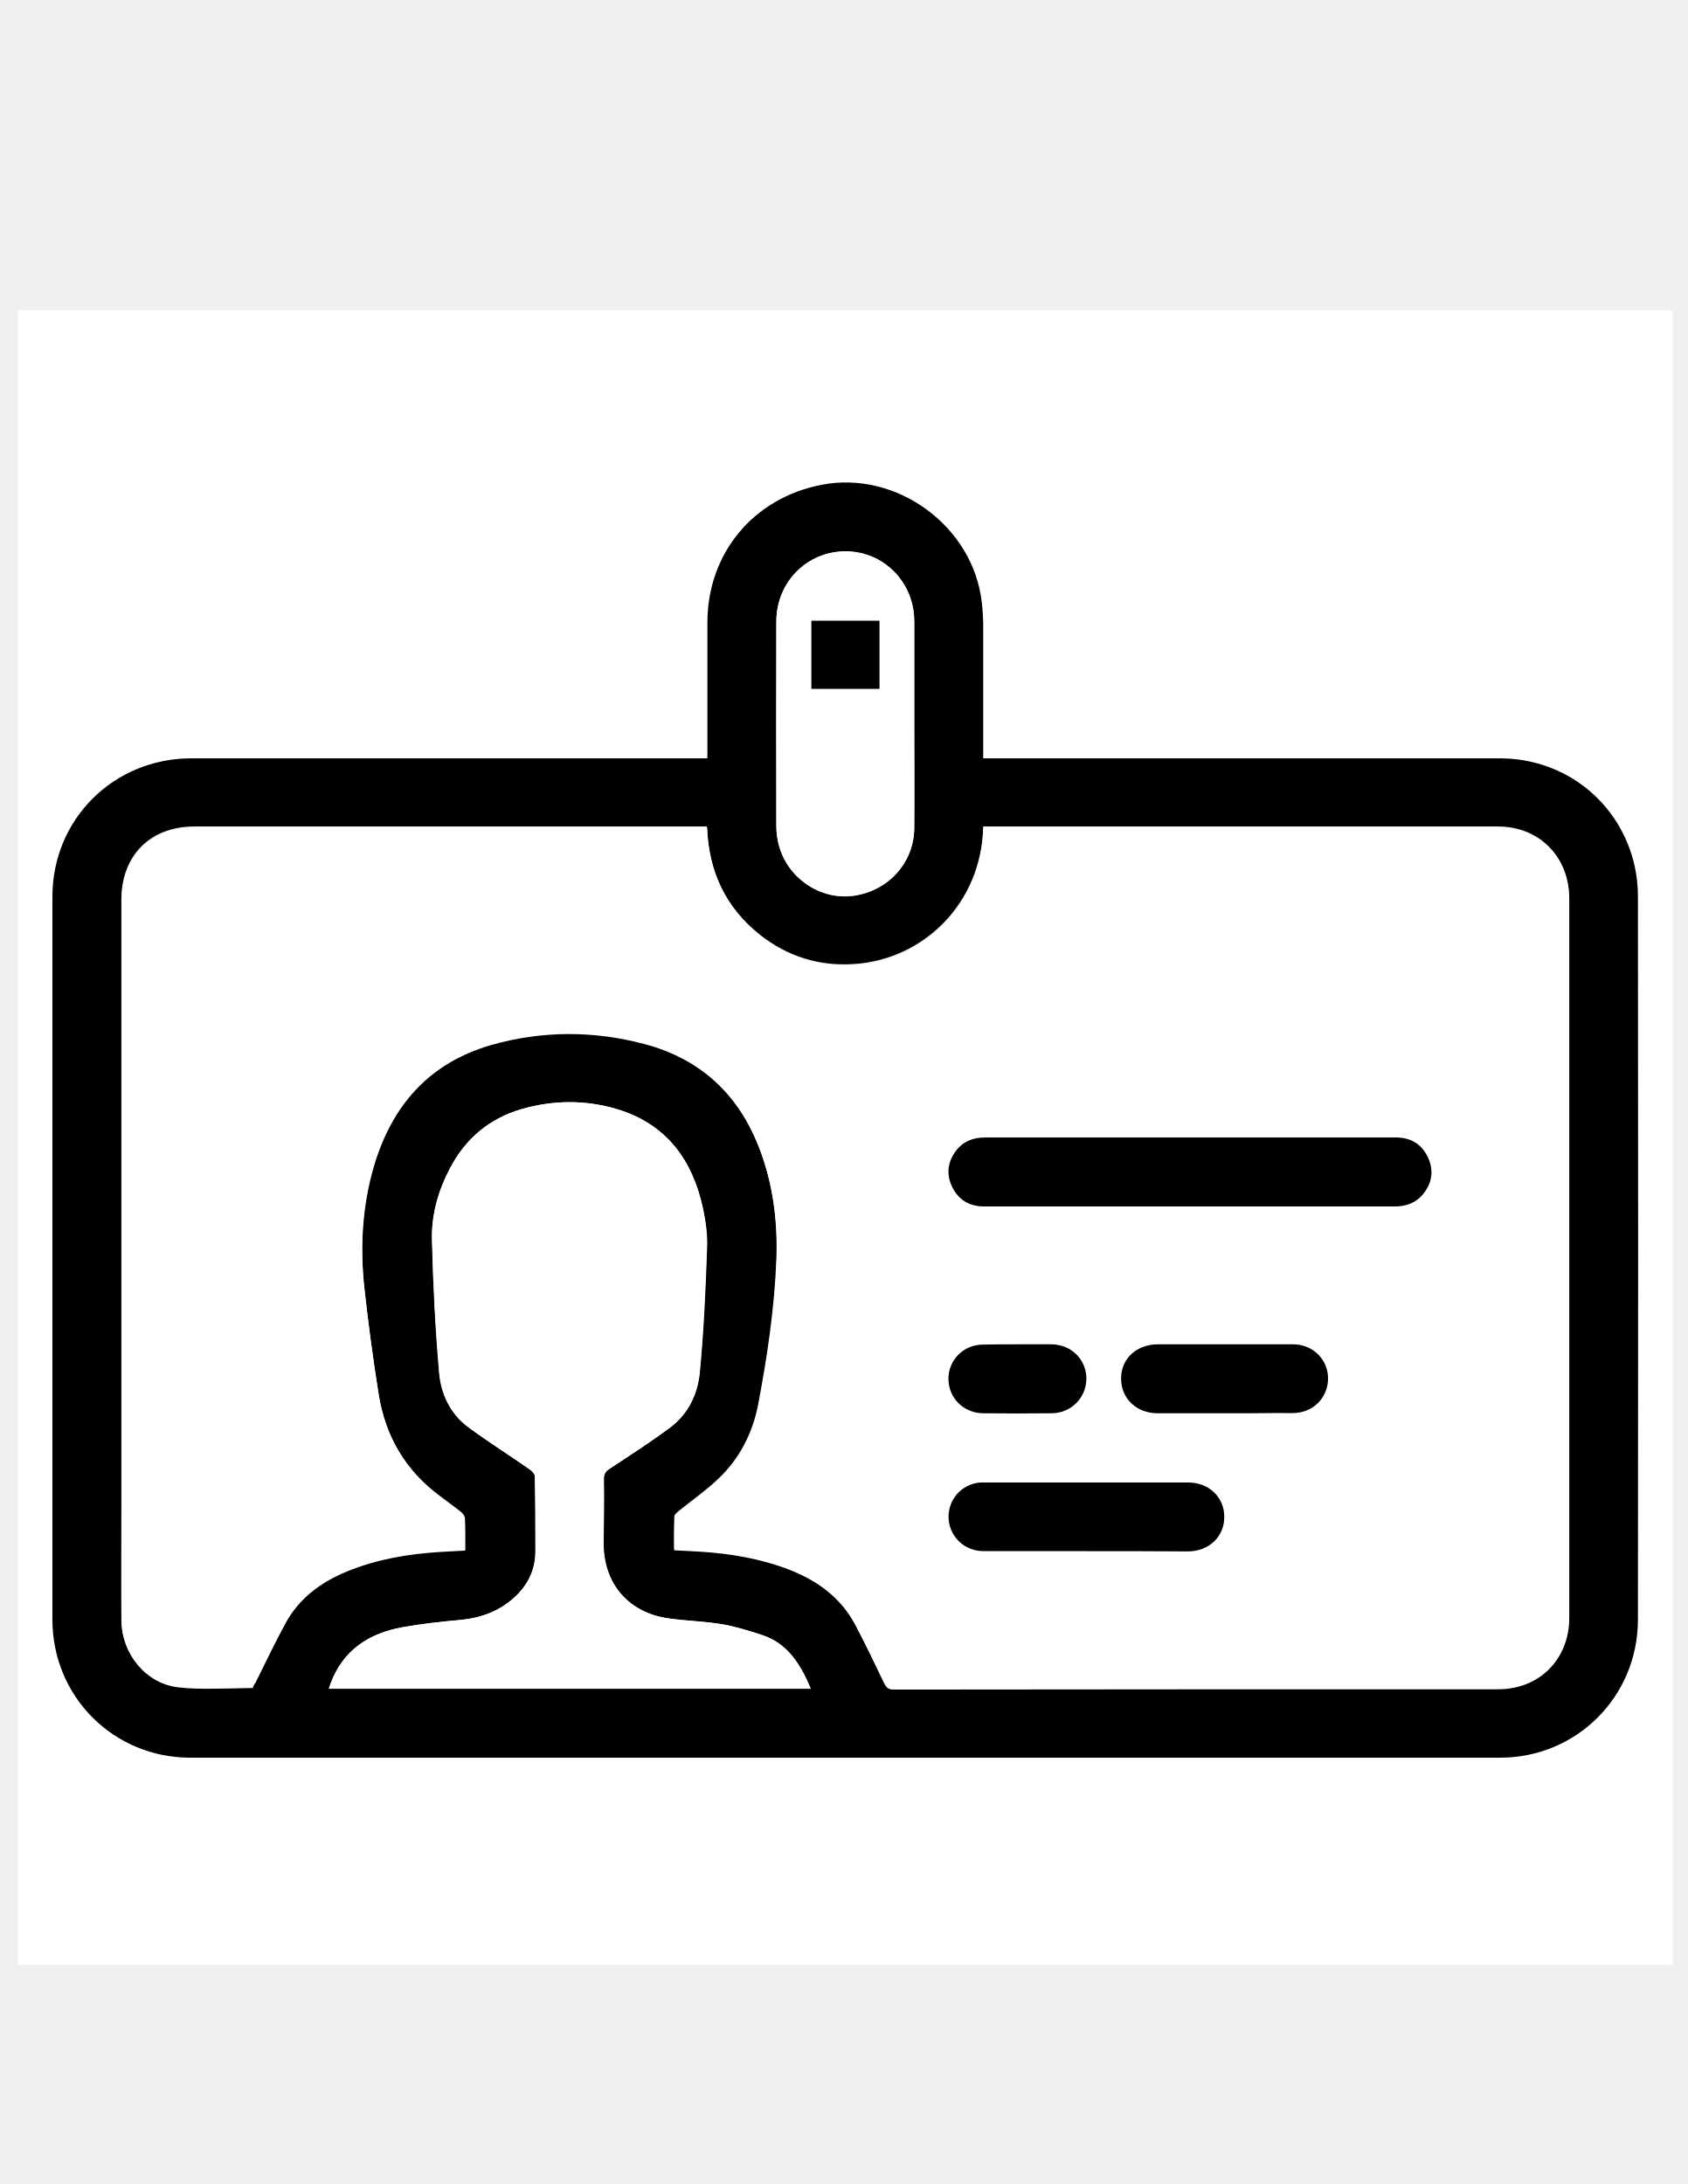
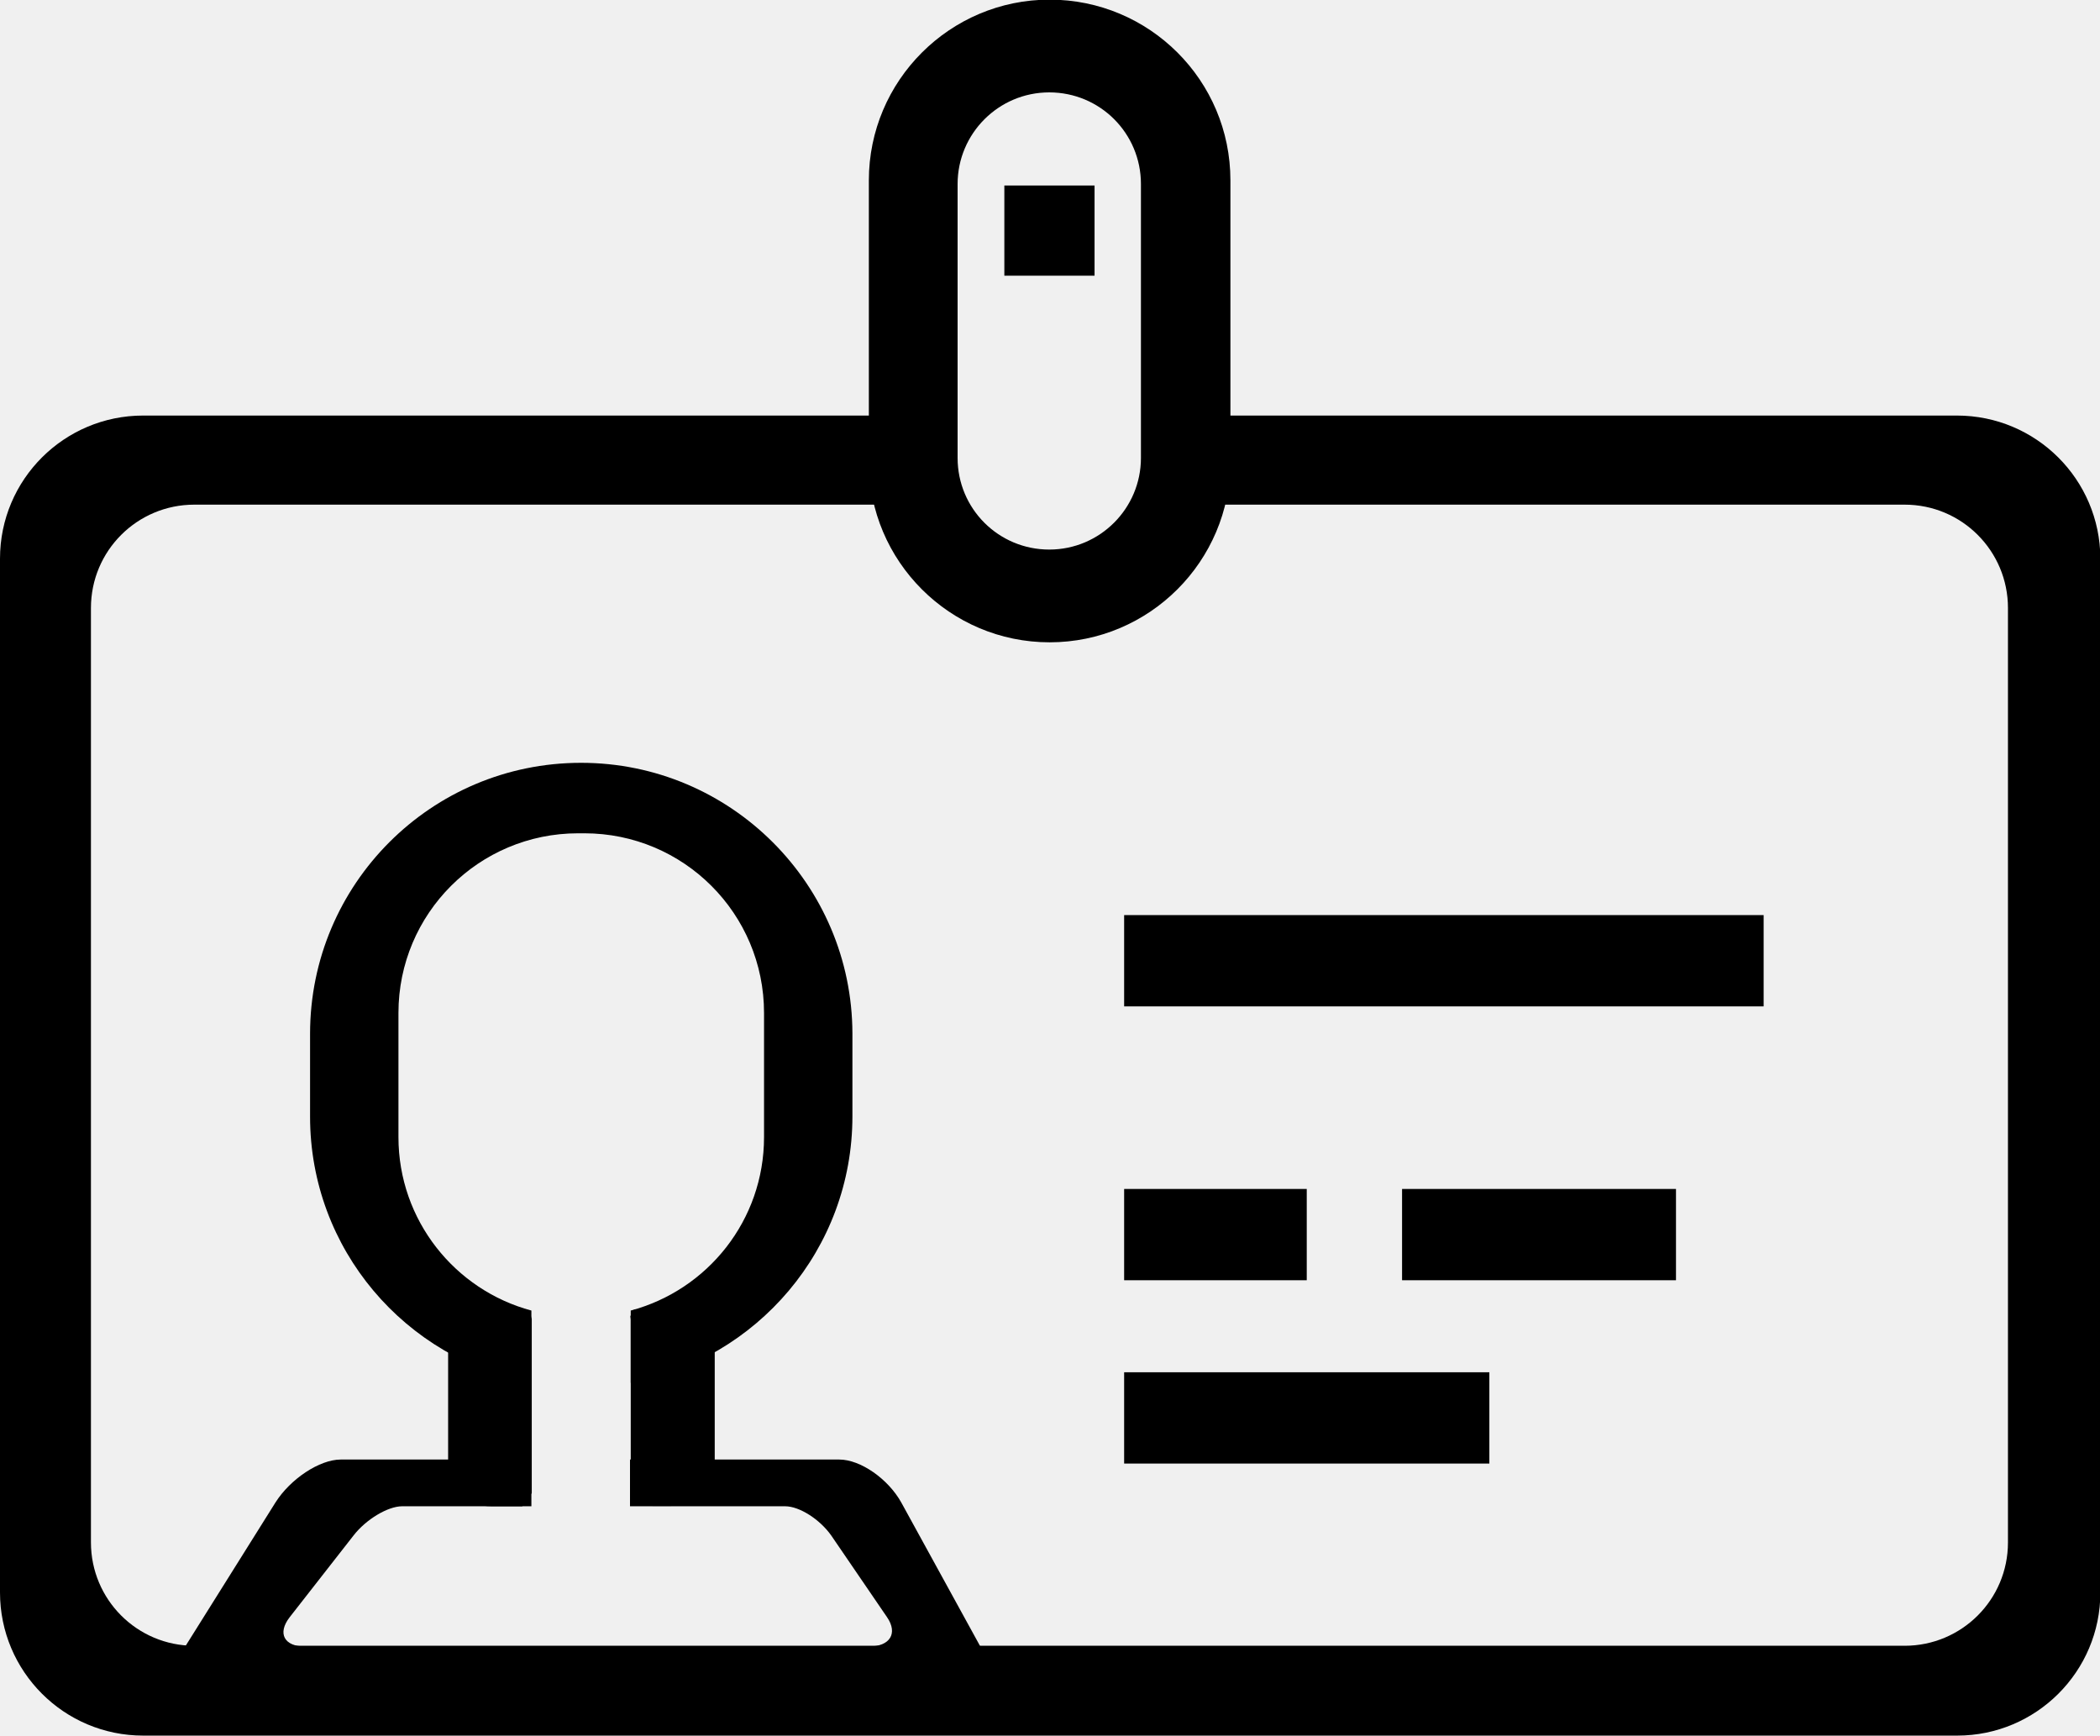
- <svg xmlns="http://www.w3.org/2000/svg" version="1.1" id="Слой_1" x="0px" y="0px" viewBox="0 0 612 792" style="enable-background:new 0 0 612 792;" xml:space="preserve">
-   <style type="text/css">
- 	.st0{fill:#FFFFFF;}
- </style>
+ <svg xmlns="http://www.w3.org/2000/svg" version="1.1" id="Слой_1" x="0px" y="0px" viewBox="0 0 575 475.3" style="enable-background:new 0 0 575 475.3;" xml:space="preserve">
+   <path d="M287.4-0.1c-27.3,0-49.5,22.2-49.5,49.5v77c0,27.3,22.2,49.5,49.5,49.5s49.5-22.2,49.5-49.5v-77  C336.9,22,314.7-0.1,287.4-0.1z M312.4,125.4c0,13.8-11.2,25.1-25.1,25.1s-25.1-11.2-25.1-25.1v-75c0-13.8,11.2-25.1,25.1-25.1  s25.1,11.2,25.1,25.1V125.4z" />
+   <rect x="275" y="50.8" width="24.7" height="24.7" />
+   <rect x="307.8" y="250.6" width="175.1" height="25" />
+   <rect x="307.8" y="325.6" width="50" height="25" />
+   <rect x="383.9" y="325.6" width="75" height="25" />
+   <rect x="307.8" y="375.8" width="100" height="25" />
  <g>
-     <g>
-       <path class="st0" d="M606.5,712.5c-200,0-400,0-600,0c0-200,0-400,0-600c200,0,400,0,600,0C606.5,312.5,606.5,512.5,606.5,712.5z     M256.5,275c-1.4,0-2.5,0-3.6,0c-61.2,0-122.3,0-183.5,0C41.2,275,19,297.1,19,325.2c0,87.4,0,174.8,0,262.2    c0,27.9,22.2,50.1,50,50.1c158.3,0,316.6,0,474.9,0c27.8,0,50-22.2,50-50.1c0.1-87.4,0-174.8,0-262.2c0-3.7-0.4-7.5-1.2-11.1    c-5.3-23.1-25.2-39-48.9-39c-61.3,0-122.7,0-184,0c-1.1,0-2.1,0-3.3,0c0-1.2,0-2.1,0-3c0-15.1,0-30.2,0-45.2    c0-2.7-0.2-5.5-0.5-8.2c-3-27.6-30.8-48.1-58.1-42.8c-24.7,4.8-41.4,24.9-41.4,50c0,15.4,0,30.8,0,46.2    C256.5,272.9,256.5,273.8,256.5,275z" />
-       <path d="M256.5,275c0-1.2,0-2.1,0-3c0-15.4,0-30.8,0-46.2c0-25.2,16.7-45.2,41.4-50c27.3-5.3,55.1,15.1,58.1,42.8    c0.3,2.7,0.5,5.5,0.5,8.2c0,15.1,0,30.2,0,45.2c0,0.9,0,1.8,0,3c1.2,0,2.3,0,3.3,0c61.3,0,122.7,0,184,0c23.7,0,43.7,15.9,48.9,39    c0.8,3.6,1.2,7.4,1.2,11.1c0.1,87.4,0.1,174.8,0,262.2c0,27.9-22.2,50.1-50,50.1c-158.3,0-316.6,0-474.9,0    c-27.9,0-50-22.2-50-50.1C19,500,19,412.6,19,325.2c0-28.1,22.2-50.2,50.4-50.2c61.2,0,122.3,0,183.5,0    C254,275,255.1,275,256.5,275z M91.6,612.1c0.2-0.5,0.5-1.3,0.9-2.2c3.6-7.1,7-14.4,10.8-21.4c5-9.3,13-15.2,22.6-19.1    c10.8-4.4,22.1-6.2,33.6-7c3-0.2,5.9-0.3,9.1-0.5c0-4,0.1-7.8-0.1-11.5c0-0.7-0.7-1.6-1.3-2.1c-2.5-2-5.2-3.9-7.8-5.9    c-12.5-9.3-19.8-21.8-22.2-37.2c-2-12.6-3.7-25.2-5.1-37.9c-1.7-15.1-0.9-30.1,3.4-44.8c6.4-22,20-37.4,42.4-43.9    c18.5-5.4,37.4-5.4,56-0.3c20,5.4,33.7,18.1,41.2,37.4c5.1,13.2,6.9,26.9,6.4,40.9c-0.7,17.8-3.3,35.3-6.6,52.7    c-2,10.3-6.7,19.6-14.4,26.9c-4.5,4.3-9.7,7.9-14.5,11.8c-0.6,0.5-1.4,1.2-1.5,1.8c-0.1,4-0.1,7.9-0.1,12c3.4,0.2,6.4,0.3,9.4,0.5    c11,0.7,21.8,2.5,32.2,6.5c10.3,4,18.8,10.1,24,20c3.7,7,7.1,14.1,10.5,21.2c0.8,1.6,1.5,2.3,3.4,2.3c73.1-0.1,146.2,0,219.2-0.1    c15,0,25.8-10.8,25.8-25.9c0-86.9,0-173.8,0-260.7c0-15-10.8-25.9-25.8-25.9c-61.3,0-122.7,0-184,0c-0.9,0-1.8,0-2.6,0    c-0.6,28-21.8,48.4-47.1,49.9c-12.5,0.8-23.9-2.8-33.8-10.6c-12.6-10-18.7-23.2-19.3-39.3c-1.1,0-2.1,0-3.1,0    c-60.9,0-121.8,0-182.7,0c-16,0-26.5,10.5-26.5,26.6c0,73.6,0,147.2,0,220.7c0,13.5-0.1,27,0,40.5c0.1,12,8.8,22.7,20.6,24    C73.4,612.8,82.4,612.1,91.6,612.1z M294,612.4c-3.8-8.9-8.4-16.6-18-19.6c-4.7-1.5-9.4-3-14.2-3.8c-6.4-1-12.9-1.2-19.3-2.1    c-14.8-2.1-23.8-12.9-23.6-27.6c0.1-7.7,0.2-15.3,0.1-23c0-1.8,0.6-2.7,2.1-3.7c7.4-4.9,14.9-9.7,22-15c6.6-4.9,10-12.3,10.7-20.2    c1.4-14.9,2.1-29.9,2.6-44.9c0.2-4.8-0.5-9.7-1.5-14.4c-3.8-17.6-13.4-30.6-31.2-35.9c-11.4-3.4-23-3.3-34.5,0    c-11.7,3.4-20.4,10.7-26,21.5c-4.3,8.1-6.8,16.8-6.5,25.9c0.4,16.1,1.2,32.1,2.6,48.1c0.7,7.7,4,14.9,10.5,19.8    c7.3,5.4,14.9,10.2,22.4,15.4c0.8,0.6,1.8,1.6,1.8,2.5c0.2,9.1,0.2,18.2,0.2,27.2c0,6.2-2.4,11.5-6.8,15.9    c-5.8,5.7-12.8,8.3-20.9,9c-6.9,0.6-13.7,1.4-20.5,2.6c-12.2,2.2-21.6,8.3-26.1,20.5c-0.2,0.6-0.4,1.2-0.6,1.8    C177.5,612.4,235.6,612.4,294,612.4z M331.5,262.5c0-12.4,0-24.8,0-37.2c-0.1-14.1-11.1-25.2-24.9-25.3c-14,0-25,11.1-25.1,25.4    c0,24.7,0,49.5,0,74.2c0,2.3,0.3,4.7,0.9,6.9c3.2,12,14.9,19.9,26.9,18.4c12.8-1.7,22.1-12,22.2-24.6    C331.6,287.7,331.5,275.1,331.5,262.5z" />
-       <path class="st0" d="M91.6,612.1c-9.2,0-18.1,0.8-26.9-0.2c-11.8-1.3-20.5-12.1-20.6-24c-0.1-13.5,0-27,0-40.5    c0-73.6,0-147.2,0-220.7c0-16.1,10.5-26.6,26.5-26.6c60.9,0,121.8,0,182.7,0c1,0,2,0,3.1,0c0.6,16.1,6.7,29.4,19.3,39.3    c9.9,7.8,21.3,11.3,33.8,10.6c25.3-1.5,46.5-21.9,47.1-49.9c0.9,0,1.7,0,2.6,0c61.3,0,122.7,0,184,0c15,0,25.8,10.8,25.8,25.9    c0,86.9,0,173.8,0,260.7c0,15-10.8,25.9-25.8,25.9c-73.1,0-146.2,0-219.2,0.1c-1.9,0-2.6-0.7-3.4-2.3c-3.4-7.1-6.8-14.2-10.5-21.2    c-5.3-9.9-13.7-16-24-20c-10.4-4-21.2-5.8-32.2-6.5c-3-0.2-6-0.3-9.4-0.5c0-4-0.1-8,0.1-12c0-0.6,0.9-1.3,1.5-1.8    c4.8-3.9,10-7.5,14.5-11.8c7.7-7.3,12.5-16.6,14.4-26.9c3.3-17.4,6-35,6.6-52.7c0.5-14-1.2-27.8-6.4-40.9    c-7.5-19.3-21.2-32-41.2-37.4c-18.6-5-37.5-5-56,0.3c-22.4,6.5-35.9,21.9-42.4,43.9c-4.3,14.7-5.1,29.7-3.4,44.8    c1.4,12.7,3.1,25.3,5.1,37.9c2.4,15.3,9.7,27.8,22.2,37.2c2.6,1.9,5.2,3.8,7.8,5.9c0.6,0.5,1.3,1.4,1.3,2.1    c0.1,3.7,0.1,7.5,0.1,11.5c-3.2,0.2-6.2,0.3-9.1,0.5c-11.5,0.7-22.8,2.6-33.6,7c-9.6,3.9-17.6,9.8-22.6,19.1    c-3.8,7-7.2,14.2-10.8,21.4C92.1,610.7,91.8,611.6,91.6,612.1z M431.6,412.5c-24.8,0-49.6,0-74.5,0c-4.4,0-8,1.5-10.6,5    c-3,4-3.4,8.5-1.2,13c2.3,4.7,6.3,7,11.5,7c29.4,0,58.8,0,88.2,0c20.2,0,40.5,0,60.7,0c4.2,0,7.7-1.3,10.4-4.6    c3.2-4,3.9-8.5,1.7-13.1c-2.2-4.8-6.2-7.3-11.5-7.3C481.4,412.5,456.5,412.5,431.6,412.5z M394.1,562.5c12.2,0,24.5,0,36.7,0    c7.6,0,13.1-5.3,13.2-12.4c0-7.2-5.5-12.6-13.2-12.6c-24.5,0-49,0-73.5,0c-1.1,0-2.2,0-3.2,0.2c-6.4,1.3-10.7,7.1-10,13.5    c0.6,6.4,5.9,11.2,12.6,11.2C369.1,562.5,381.6,562.5,394.1,562.5z M444,512.5c6.7,0,13.5,0,20.2,0c2.3,0,4.7,0.2,7-0.2    c6.5-1.1,10.8-6.9,10.3-13.3c-0.5-6.5-5.9-11.4-12.6-11.4c-16.3,0-32.6,0-49,0c-7.8,0-13.4,5.2-13.4,12.4    c0,7.2,5.6,12.5,13.3,12.6C427.9,512.5,435.9,512.5,444,512.5z M369.1,487.5c-4.2,0-8.3,0-12.5,0c-7.1,0.1-12.6,5.5-12.6,12.4    c0,7,5.4,12.5,12.5,12.5c8.3,0.1,16.6,0.1,25,0c7.1-0.1,12.5-5.6,12.5-12.6c0-6.9-5.5-12.3-12.6-12.4    C377.3,487.5,373.2,487.5,369.1,487.5z" />
-       <path class="st0" d="M294,612.4c-58.4,0-116.5,0-174.8,0c0.2-0.7,0.4-1.3,0.6-1.8c4.5-12.2,13.9-18.3,26.1-20.5    c6.8-1.2,13.7-2,20.5-2.6c8-0.7,15.1-3.3,20.9-9c4.4-4.3,6.8-9.6,6.8-15.9c0-9.1,0-18.2-0.2-27.2c0-0.9-1-1.9-1.8-2.5    c-7.4-5.2-15.1-10-22.4-15.4c-6.5-4.8-9.9-12.1-10.5-19.8c-1.4-16-2.2-32.1-2.6-48.1c-0.2-9.1,2.3-17.8,6.5-25.9    c5.7-10.8,14.3-18.1,26-21.5c11.5-3.3,23.1-3.4,34.5,0c17.9,5.4,27.4,18.3,31.2,35.9c1,4.7,1.7,9.6,1.5,14.4    c-0.6,15-1.2,30-2.6,44.9c-0.7,7.9-4.1,15.3-10.7,20.2c-7.1,5.3-14.6,10.2-22,15c-1.5,1-2.1,1.9-2.1,3.7c0.1,7.7,0,15.3-0.1,23    c-0.2,14.8,8.9,25.6,23.6,27.6c6.4,0.9,13,1,19.3,2.1c4.8,0.8,9.5,2.3,14.2,3.8C285.6,595.9,290.2,603.5,294,612.4z" />
-       <path class="st0" d="M331.5,262.5c0,12.6,0.1,25.2,0,37.7c-0.1,12.6-9.4,22.9-22.2,24.6c-11.9,1.6-23.7-6.4-26.9-18.4    c-0.6-2.2-0.9-4.6-0.9-6.9c-0.1-24.7-0.1-49.5,0-74.2c0-14.2,11.1-25.4,25.1-25.4c13.8,0,24.9,11.2,24.9,25.3    C331.5,237.7,331.5,250.1,331.5,262.5z M294.2,225.1c0,8.4,0,16.6,0,24.7c8.4,0,16.6,0,24.7,0c0-8.3,0-16.5,0-24.7    C310.6,225.1,302.5,225.1,294.2,225.1z" />
-       <path d="M431.6,412.5c24.9,0,49.8,0,74.7,0c5.3,0,9.3,2.5,11.5,7.3c2.1,4.6,1.5,9.1-1.7,13.1c-2.6,3.3-6.2,4.6-10.4,4.6    c-20.2,0-40.5,0-60.7,0c-29.4,0-58.8,0-88.2,0c-5.2,0-9.2-2.3-11.5-7c-2.2-4.5-1.8-8.9,1.2-13c2.6-3.5,6.2-5,10.6-5    C381.9,412.5,406.8,412.5,431.6,412.5z" />
-       <path d="M394.1,562.5c-12.5,0-25,0-37.5,0c-6.6,0-11.9-4.8-12.6-11.2c-0.6-6.5,3.6-12.2,10-13.5c1-0.2,2.1-0.2,3.2-0.2    c24.5,0,49,0,73.5,0c7.7,0,13.3,5.4,13.2,12.6c0,7.1-5.6,12.4-13.2,12.4C418.6,562.5,406.3,562.5,394.1,562.5z" />
-       <path d="M444,512.5c-8.1,0-16.2,0-24.2,0c-7.7,0-13.3-5.3-13.3-12.6c0-7.2,5.6-12.4,13.4-12.4c16.3,0,32.6,0,49,0    c6.7,0,12.1,4.9,12.6,11.4c0.5,6.4-3.8,12.2-10.3,13.3c-2.3,0.4-4.6,0.2-7,0.2C457.5,512.5,450.8,512.5,444,512.5z" />
-       <path d="M369.1,487.5c4.1,0,8.2,0,12.2,0c7.1,0.1,12.6,5.5,12.6,12.4c0,6.9-5.4,12.5-12.5,12.6c-8.3,0.1-16.6,0.1-25,0    c-7.1-0.1-12.5-5.6-12.5-12.5c0-6.9,5.5-12.4,12.6-12.4C360.8,487.5,365,487.5,369.1,487.5z" />
-       <path d="M294.2,225.1c8.3,0,16.4,0,24.7,0c0,8.2,0,16.4,0,24.7c-8.1,0-16.3,0-24.7,0C294.2,241.7,294.2,233.5,294.2,225.1z" />
-     </g>
+     <path d="M144.5,410.8c0.2-0.7,0.6-1.4,1.1-1.9c0-0.1,0-0.3,0-0.4v-47.1c0-0.1,0-0.1,0-0.2c-0.2-0.5-0.3-1.1-0.4-1.6   c-0.4-0.2-0.8-0.6-1.1-0.9h-9.4c-6.6,0-12,3.5-12,7.9v38c0,4.4,5.4,7.9,12,7.9h8.3C143.4,411.8,143.9,411.1,144.5,410.8z" />
+     <path d="M183.6,358.6h-9.9c-0.2,0.2-0.4,0.4-0.7,0.6c-0.1,0.5-0.2,0.9-0.4,1.3c0,0.3,0.1,0.5,0.1,0.8v46.1c0.7,0.3,1.3,0.9,1.8,1.5   c0.8,0.4,1.4,1,1.8,1.7c1,0.3,1.8,1,2.4,1.8h5c6.6,0,12-3.5,12-7.9v-38C195.6,362.1,190.2,358.6,183.6,358.6z" />
  </g>
+   <path d="M159.1,208.9c-41,0-74.2,33.2-74.2,74.2v22.7c0,36.3,26.1,66.5,60.6,72.9v-19.8c-20.9-5.6-36.4-24.7-36.4-47.5v-34  c0-27.2,22-49.2,49.2-49.2h1.7c27.2,0,49.2,22,49.2,49.2v34c0,22.8-15.5,41.9-36.5,47.5v19.8c34.5-6.4,60.7-36.6,60.7-73V283  C233.3,242.2,200.1,208.9,159.1,208.9z" />
+   <path d="M268.7,451.4l-21.9-39.9c-3.6-6.5-11.2-11.8-17-11.8h-57.3v12.8H215c3.9,0,9.5,3.6,12.6,8l15.3,22.4c3,4.4,0.8,8-5,8H83.5  c-5.7,0-7.6-3.6-4.2-8l17.5-22.4c3.4-4.4,9.4-8,13.3-8h35.4v-12.8H93.3c-5.8,0-13.8,5.3-17.9,11.8l-25,39.9  c-4.1,6.5-0.4,11.8,8.1,11.8h201.1C268.2,463.1,272.2,457.9,268.7,451.4z" />
+   <path d="M535.8,113.8H316.2v24.4h205.3c15.7,0,28.3,12.7,28.3,28.3v255.9c0,15.7-12.7,28.3-28.3,28.3H53.2  c-15.7,0-28.3-12.7-28.3-28.3V166.5c0-15.7,12.7-28.3,28.3-28.3h207.7v-24.4H39.2c-21.6,0-39.2,17.5-39.2,39.2v283.1  c0,21.6,17.5,39.2,39.2,39.2h496.7c21.6,0,39.2-17.5,39.2-39.2V152.9C575,131.3,557.5,113.8,535.8,113.8z" />
</svg>
